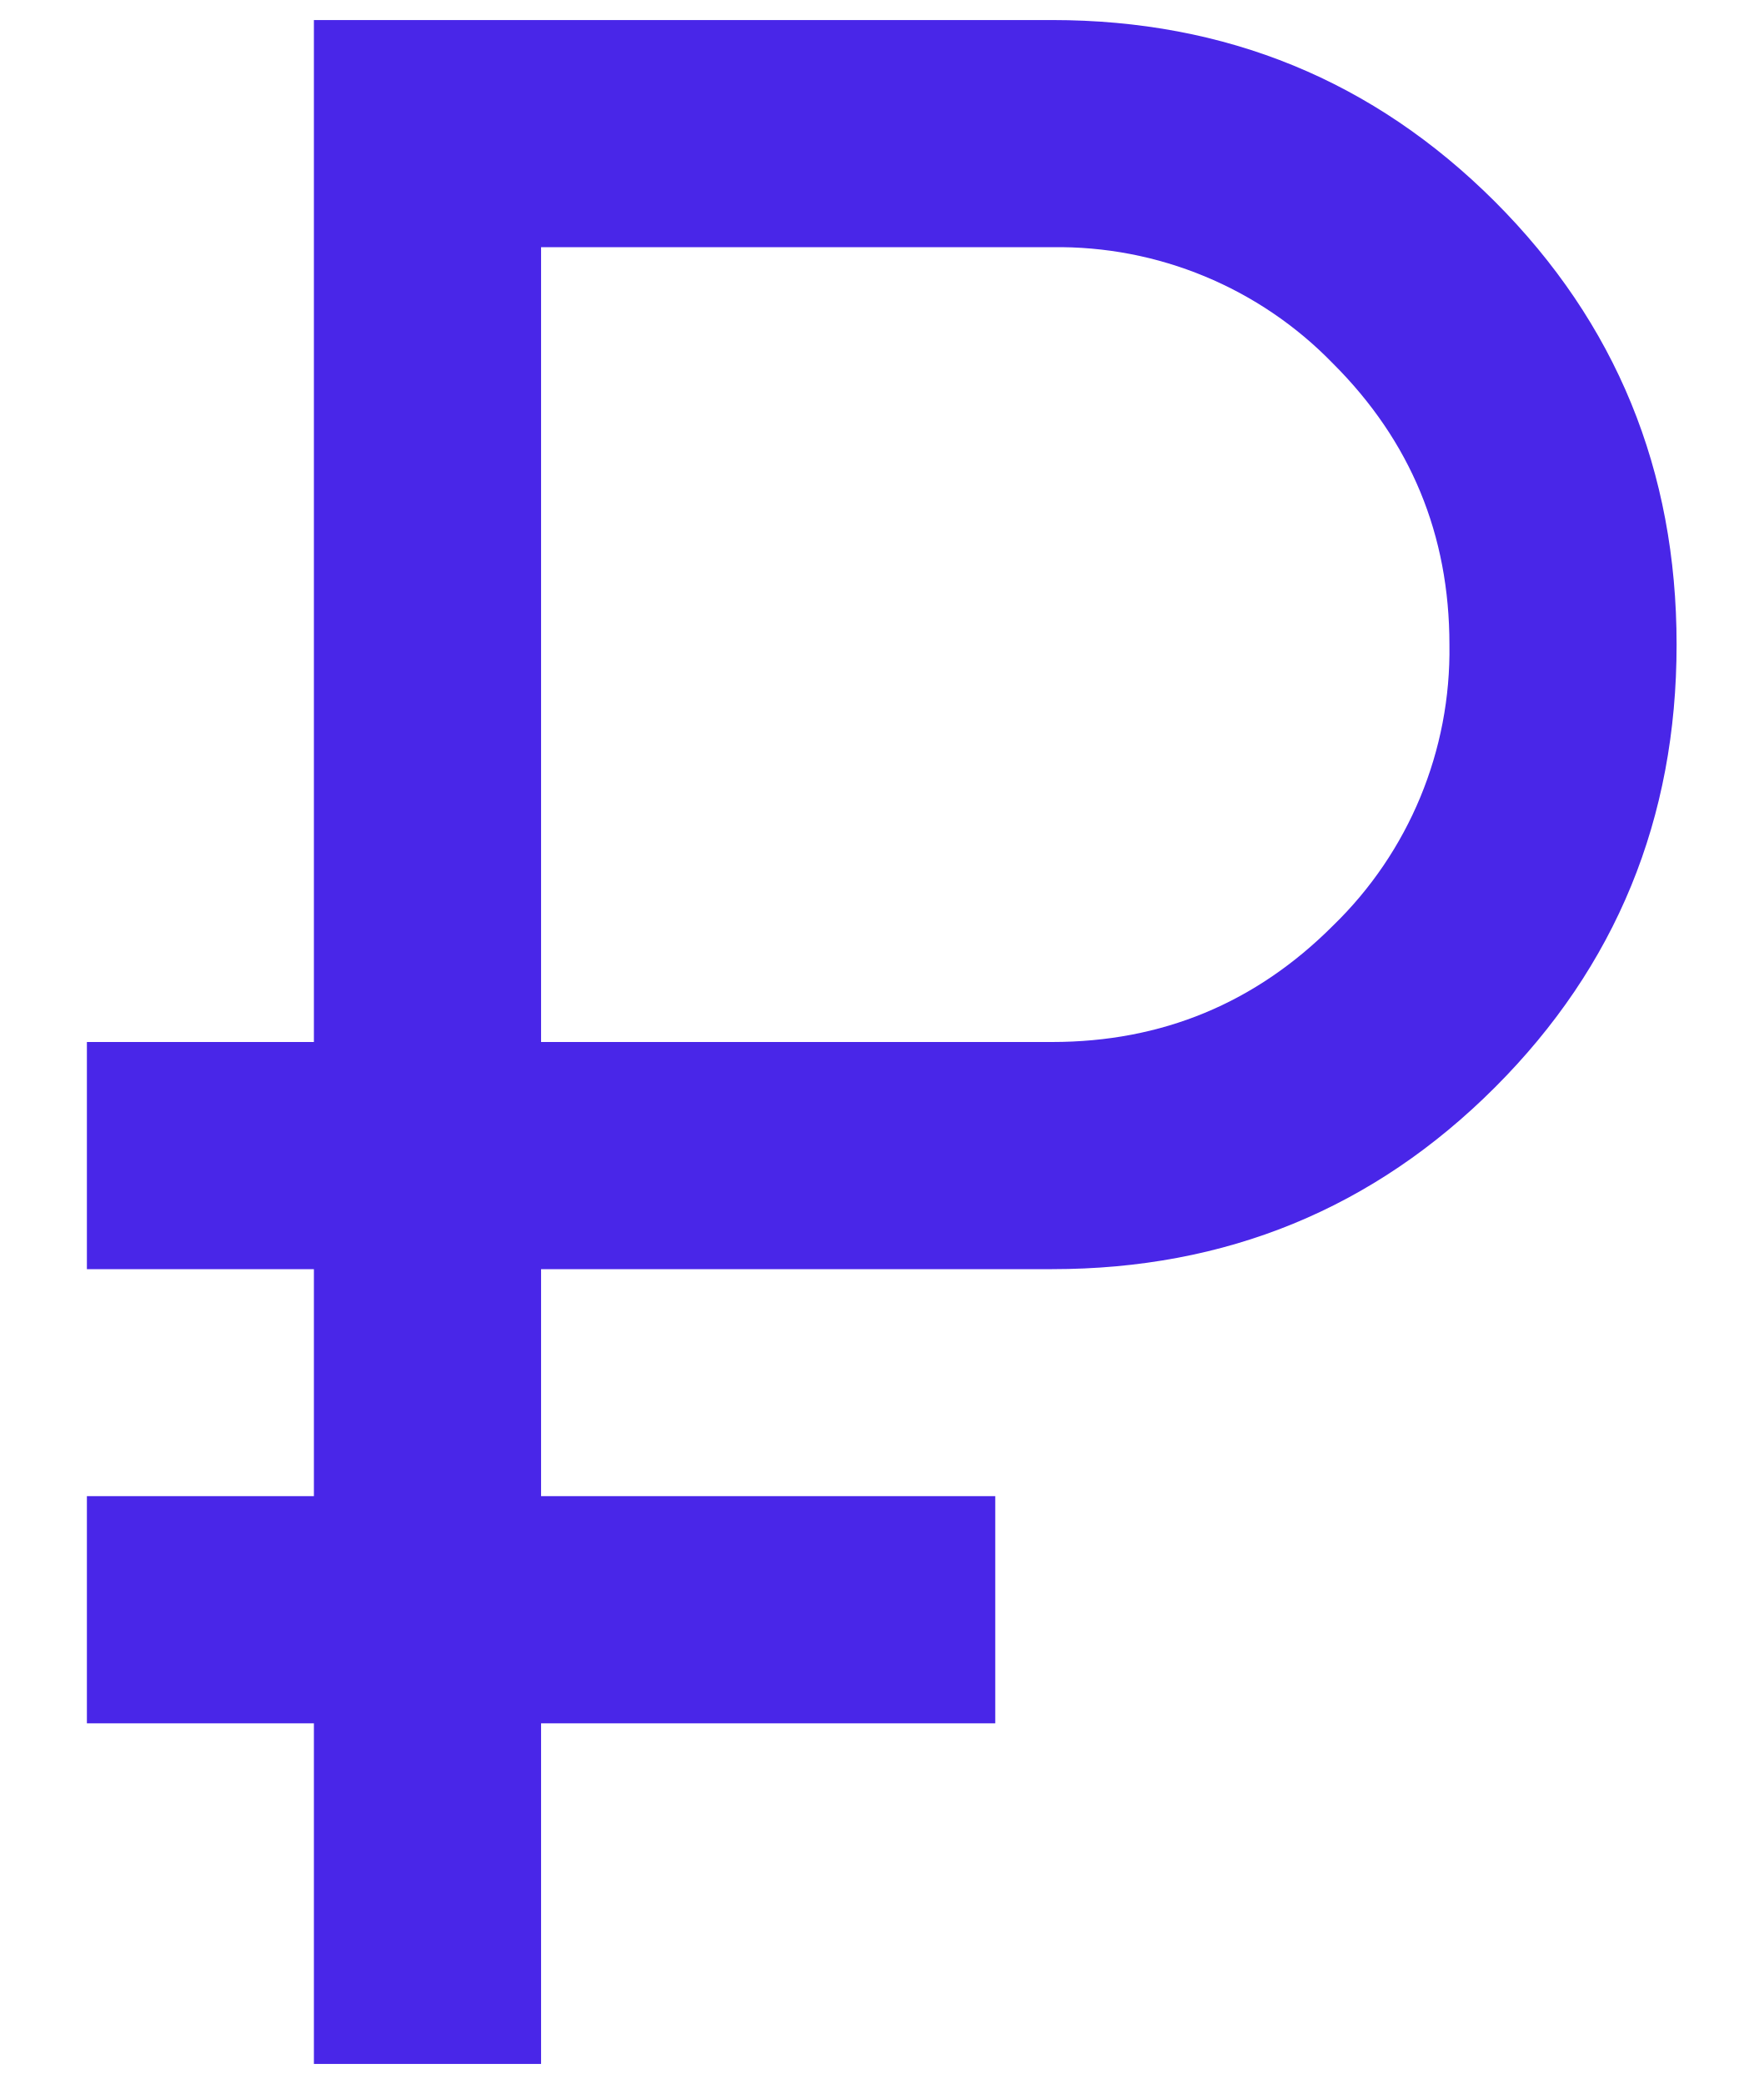
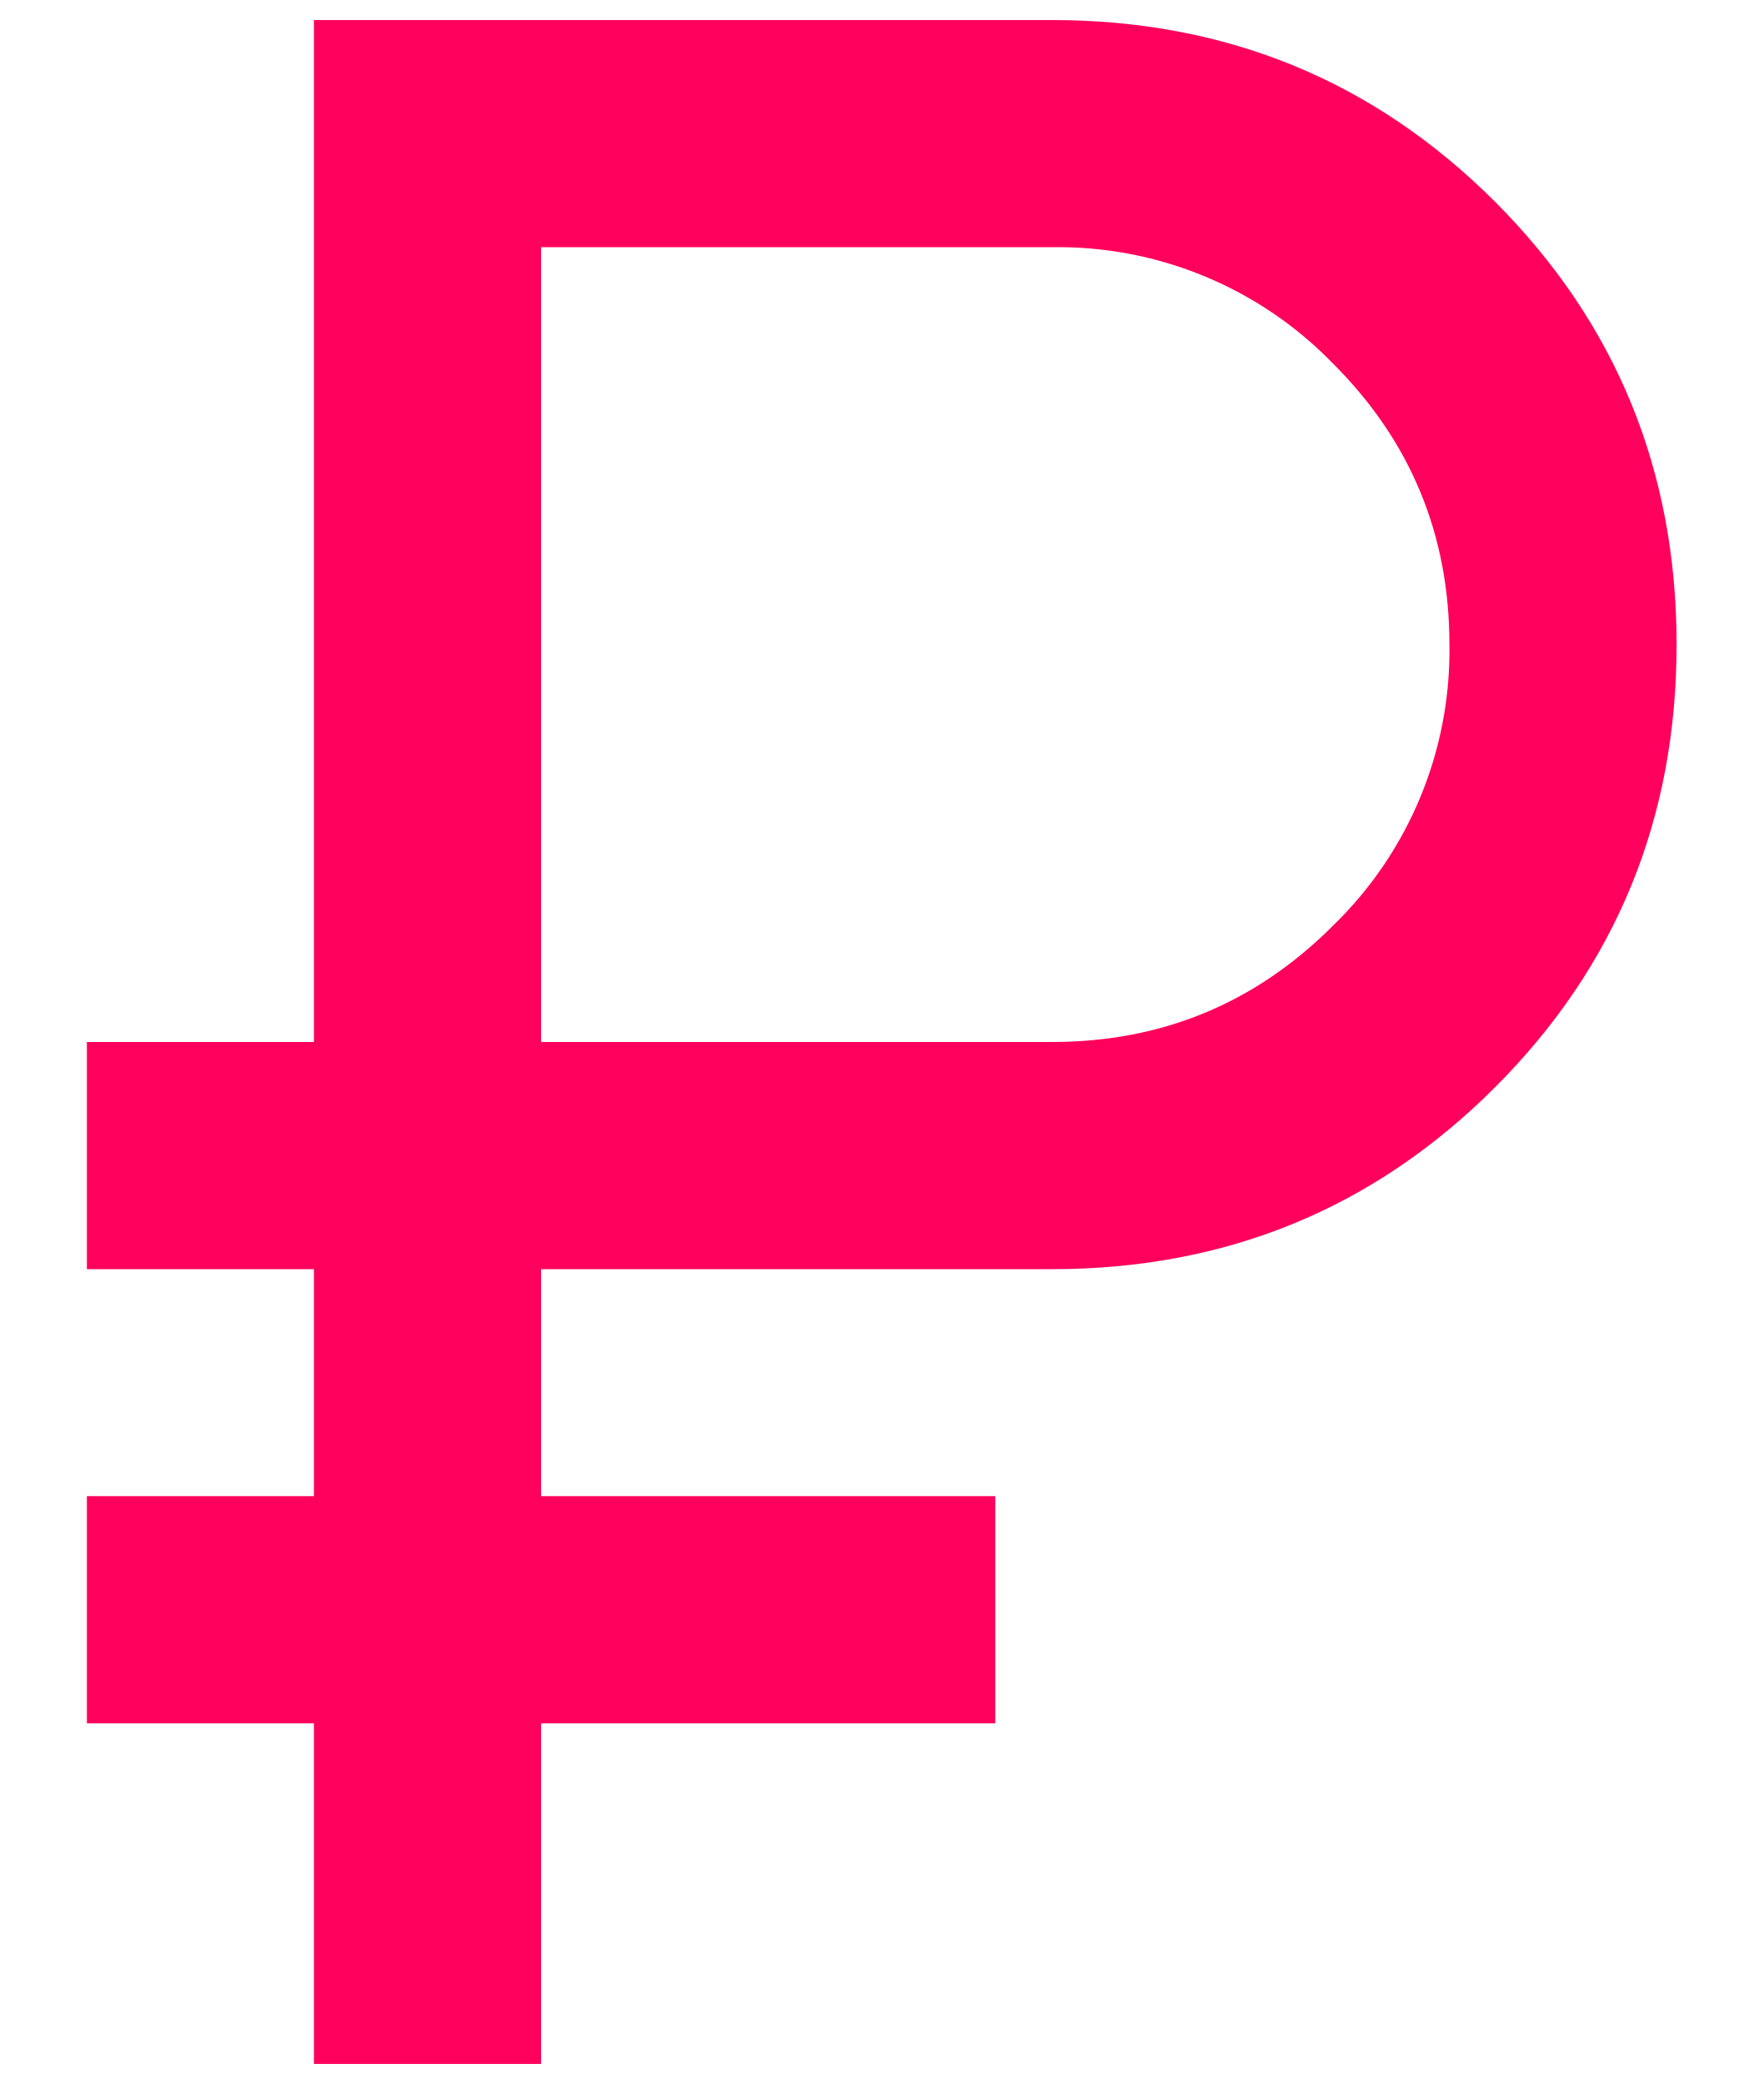
<svg xmlns="http://www.w3.org/2000/svg" width="11" height="13" fill="none">
-   <path d="M1.958 12.875V10.75H.542V9.333h1.416V7.917H.542V6.5h1.416V.125h4.604c1.086 0 2.007.378 2.763 1.133.755.756 1.133 1.677 1.133 2.763 0 1.086-.378 2.007-1.133 2.762-.756.756-1.677 1.134-2.763 1.134H3.375v1.416h2.833v1.417H3.375v2.125H1.958zM3.375 6.5h3.187c.685 0 1.27-.242 1.753-.726a2.389 2.389 0 00.726-1.753c0-.685-.242-1.27-.726-1.753a2.389 2.389 0 00-1.753-.726H3.375V6.5z" fill="#4926E8" />
+   <path d="M1.958 12.875V10.75H.542V9.333h1.416V7.917H.542V6.5h1.416V.125h4.604c1.086 0 2.007.378 2.763 1.133.755.756 1.133 1.677 1.133 2.763 0 1.086-.378 2.007-1.133 2.762-.756.756-1.677 1.134-2.763 1.134H3.375v1.416h2.833v1.417H3.375v2.125H1.958zM3.375 6.5h3.187c.685 0 1.27-.242 1.753-.726a2.389 2.389 0 00.726-1.753c0-.685-.242-1.27-.726-1.753a2.389 2.389 0 00-1.753-.726H3.375V6.5z" fill="#FF005C" />
</svg>
